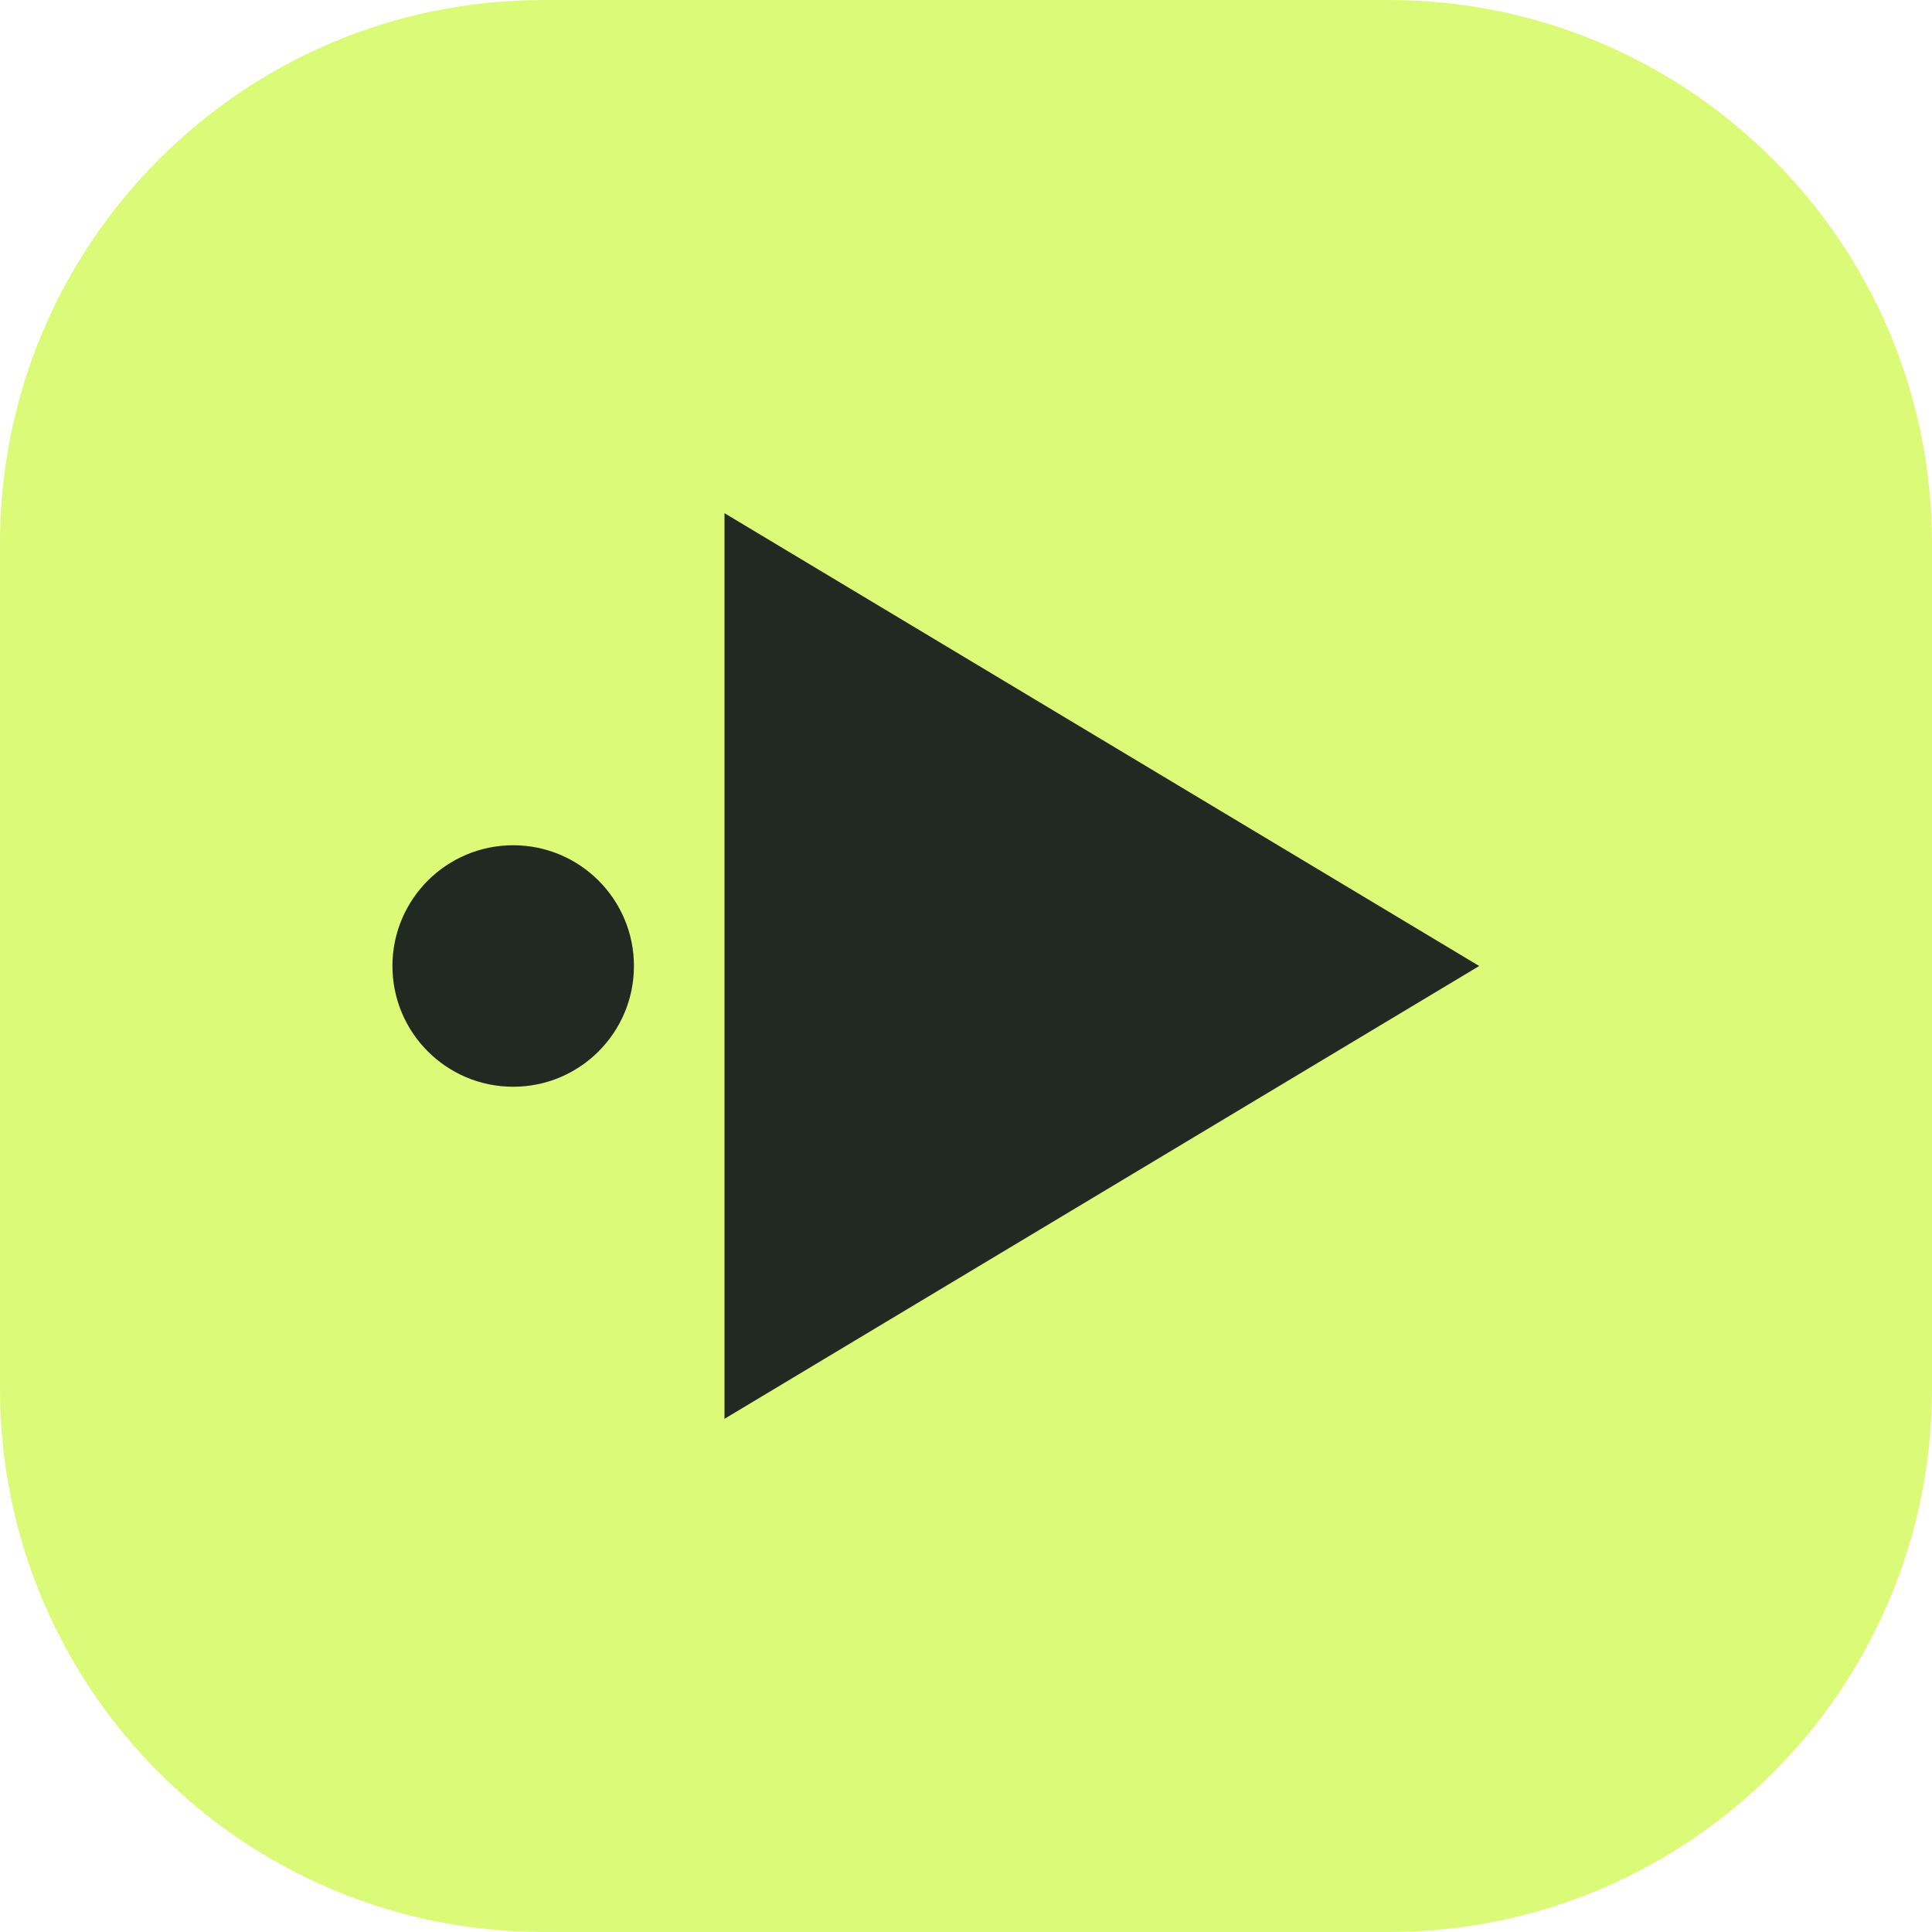
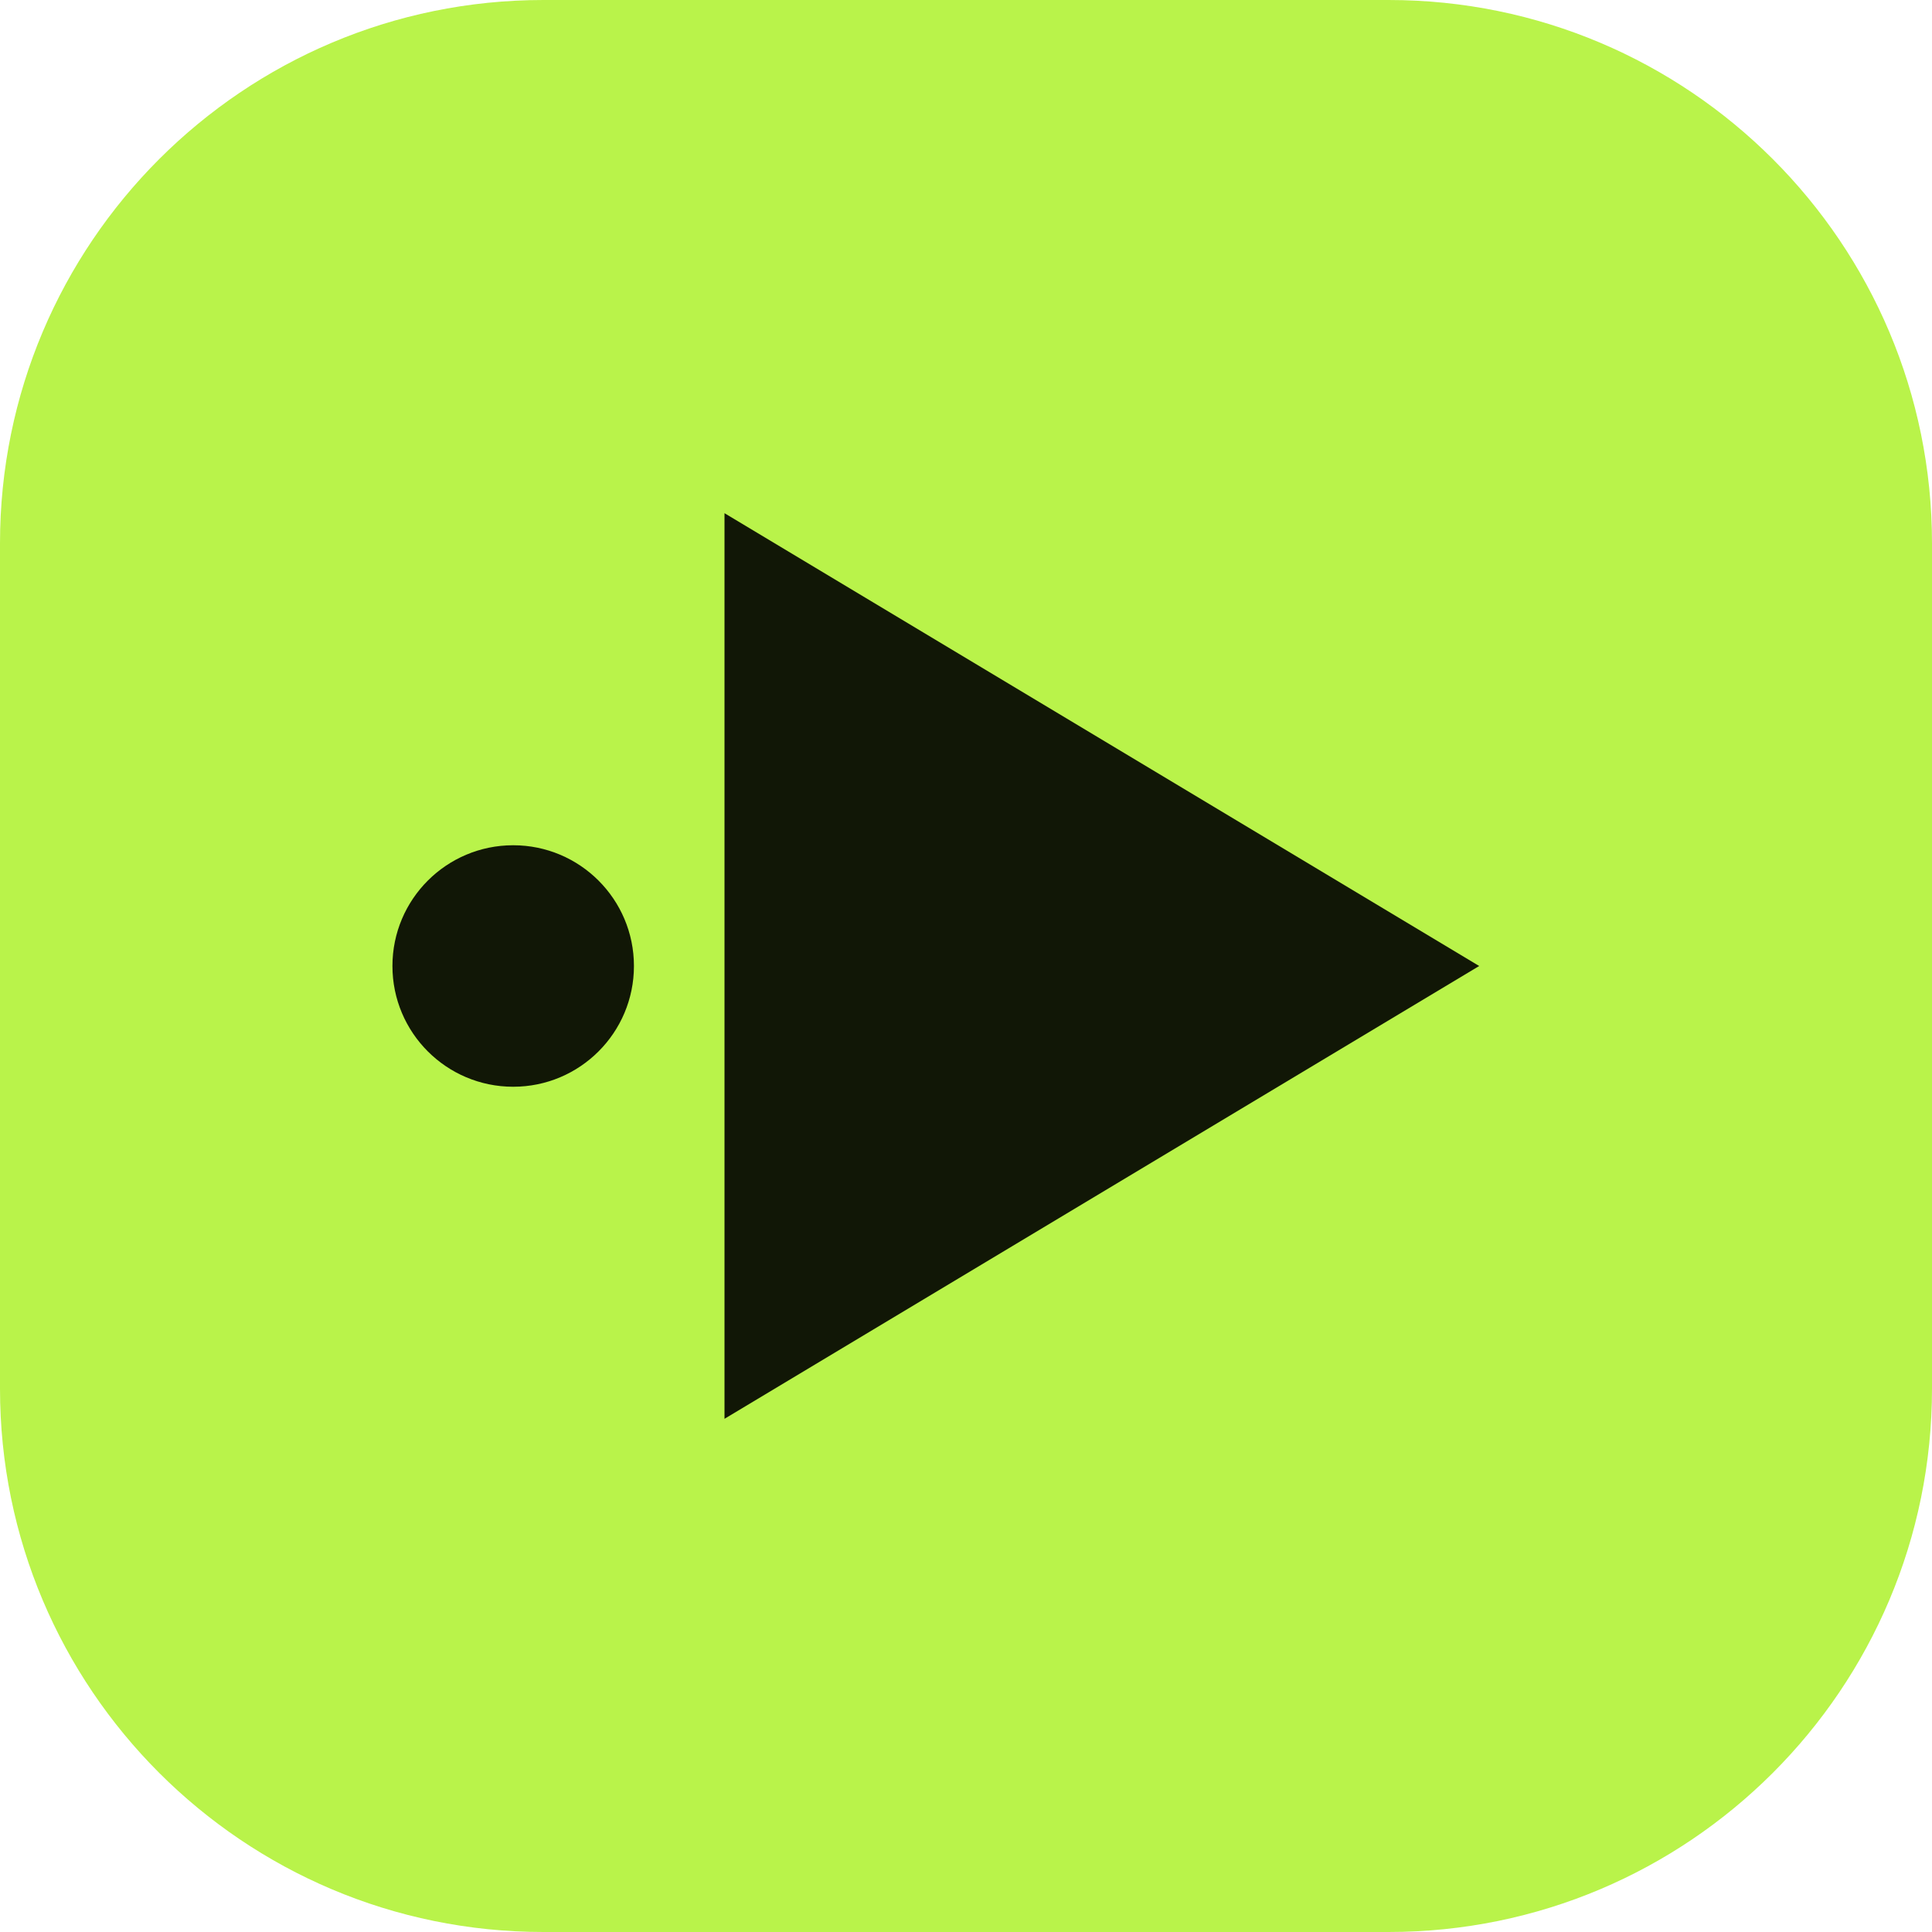
<svg xmlns="http://www.w3.org/2000/svg" viewBox="0 0 64 64">
-   <rect width="64" height="64" rx="18" fill="#dafa78" />
-   <path d="M24 17v30l25-15z" fill="#202a22" />
-   <circle cx="17" cy="32" r="4" fill="#202a22" />
+   <rect width="64" height="64" rx="18" fill="#b9f34a" />
+   <path d="M24 17v30l25-15z" fill="#111706" />
+   <circle cx="17" cy="32" r="4" fill="#111706" />
</svg>
